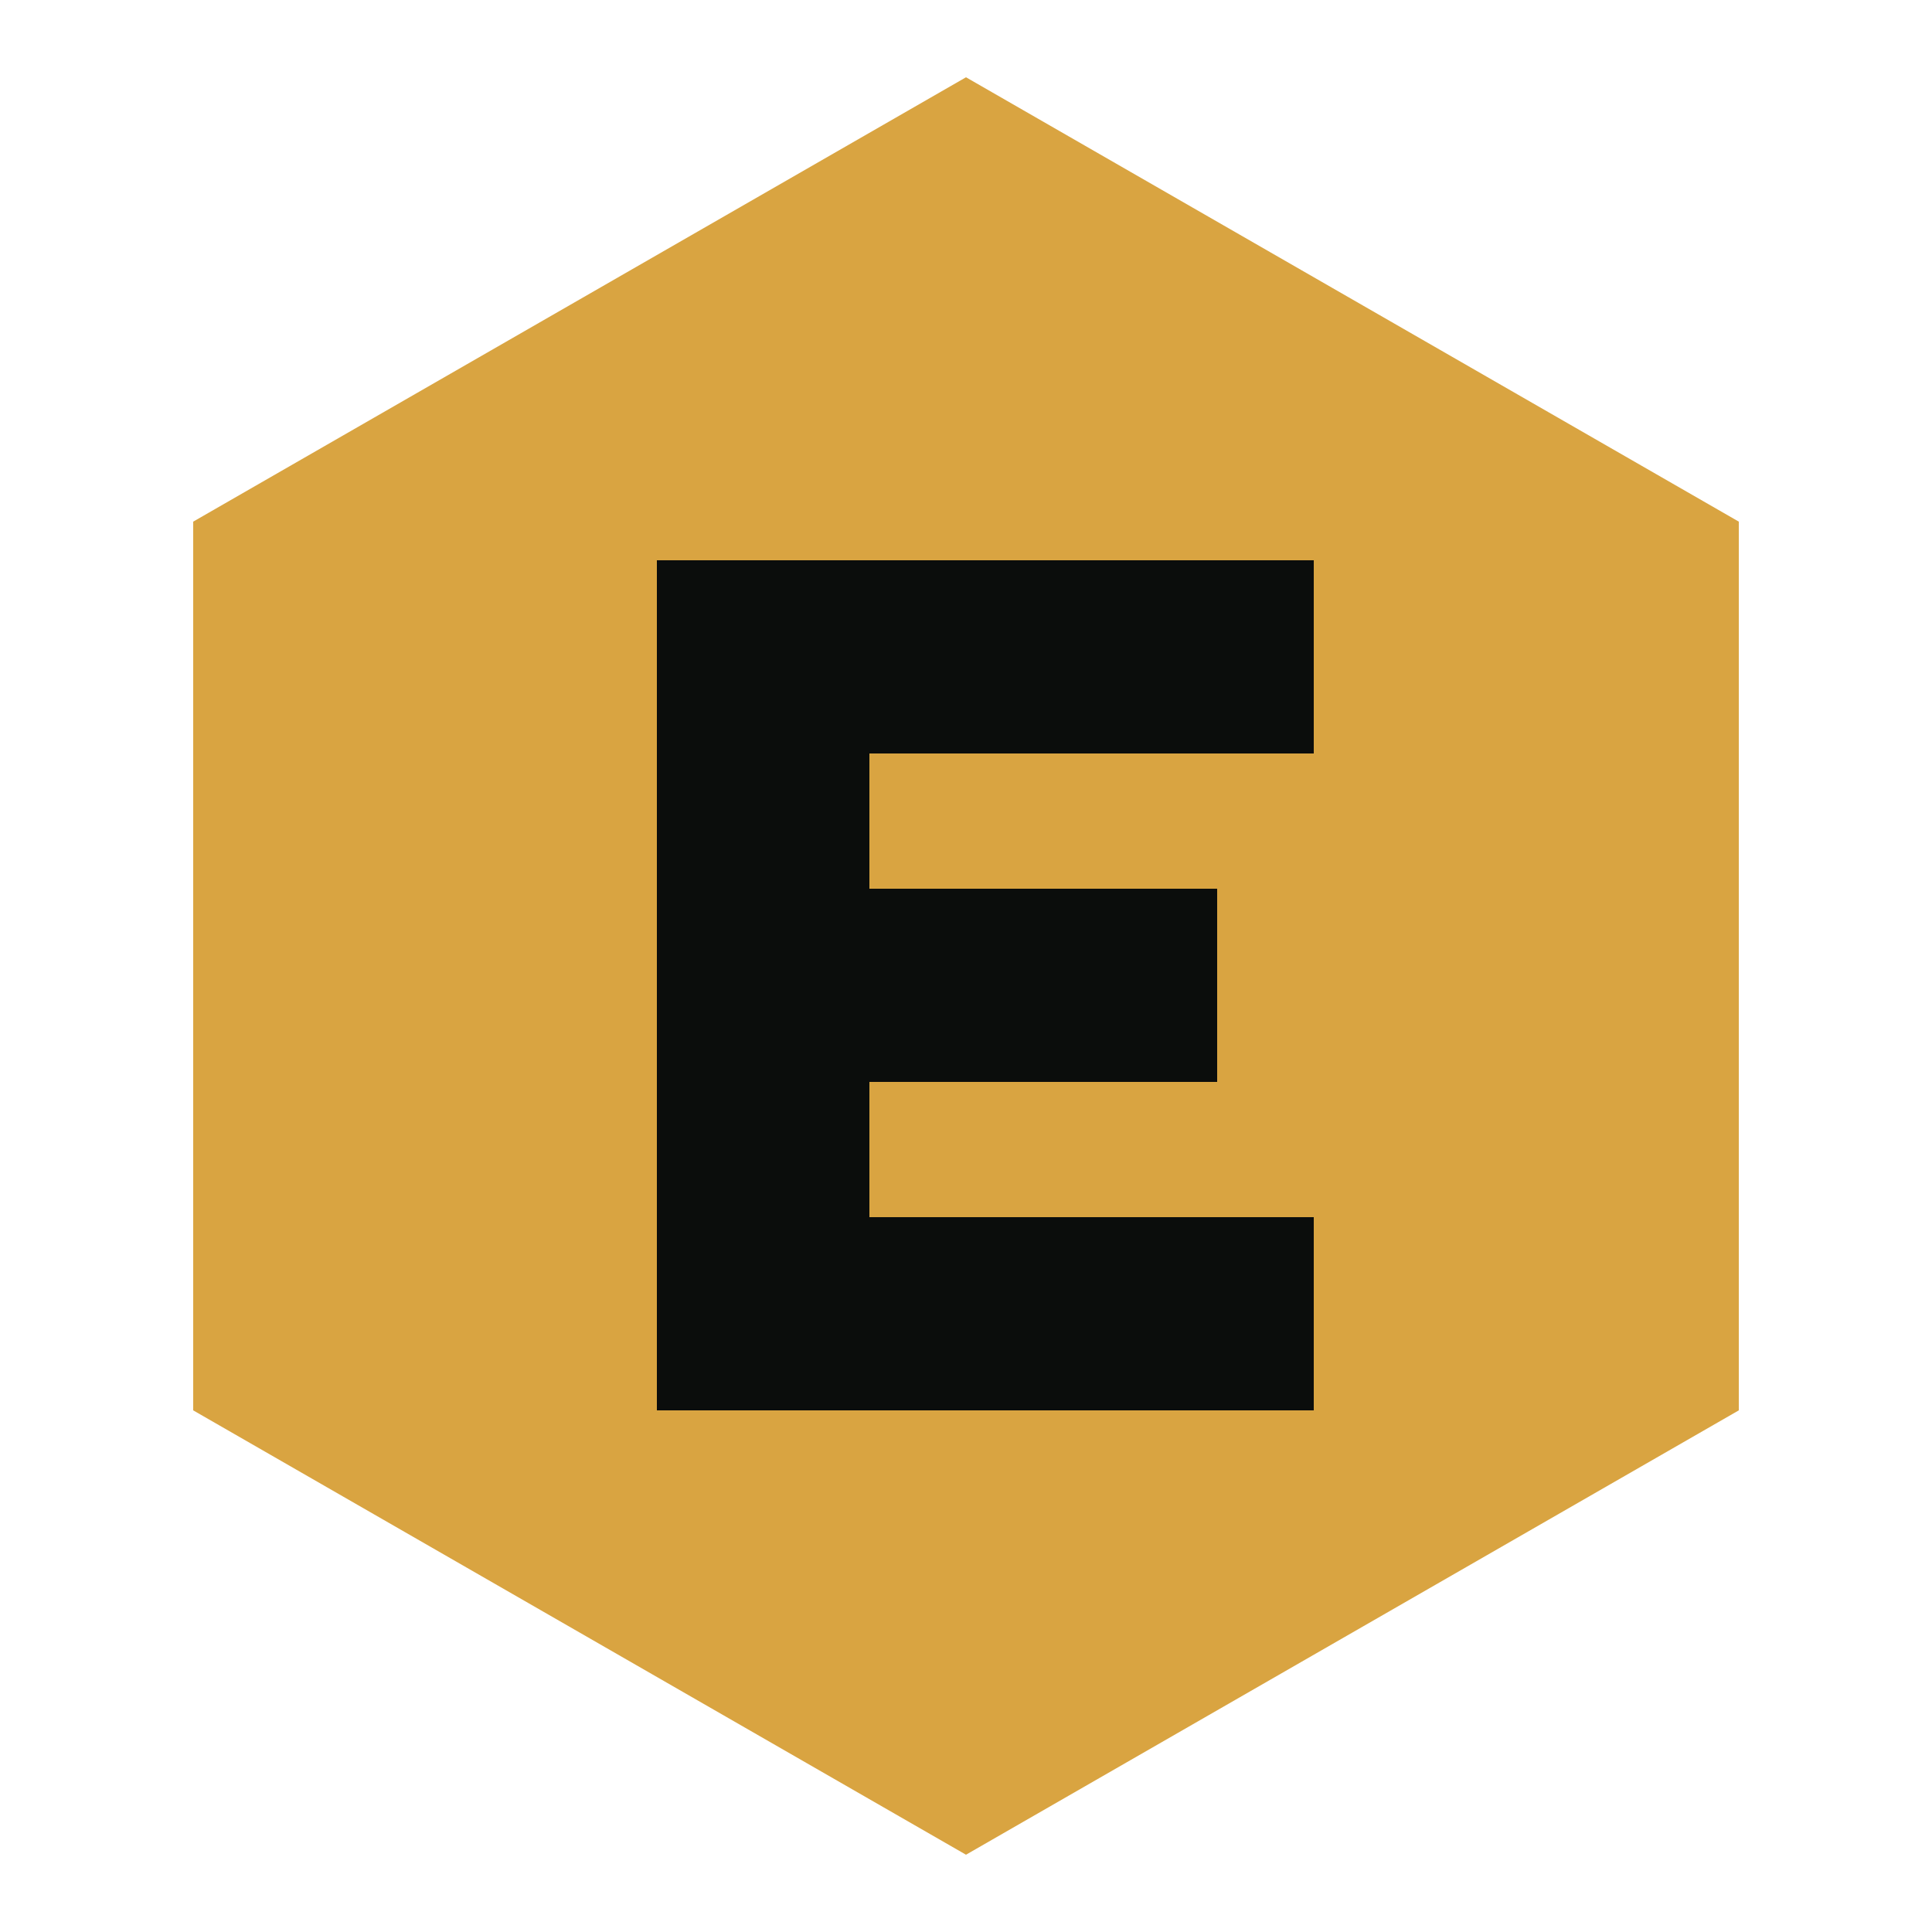
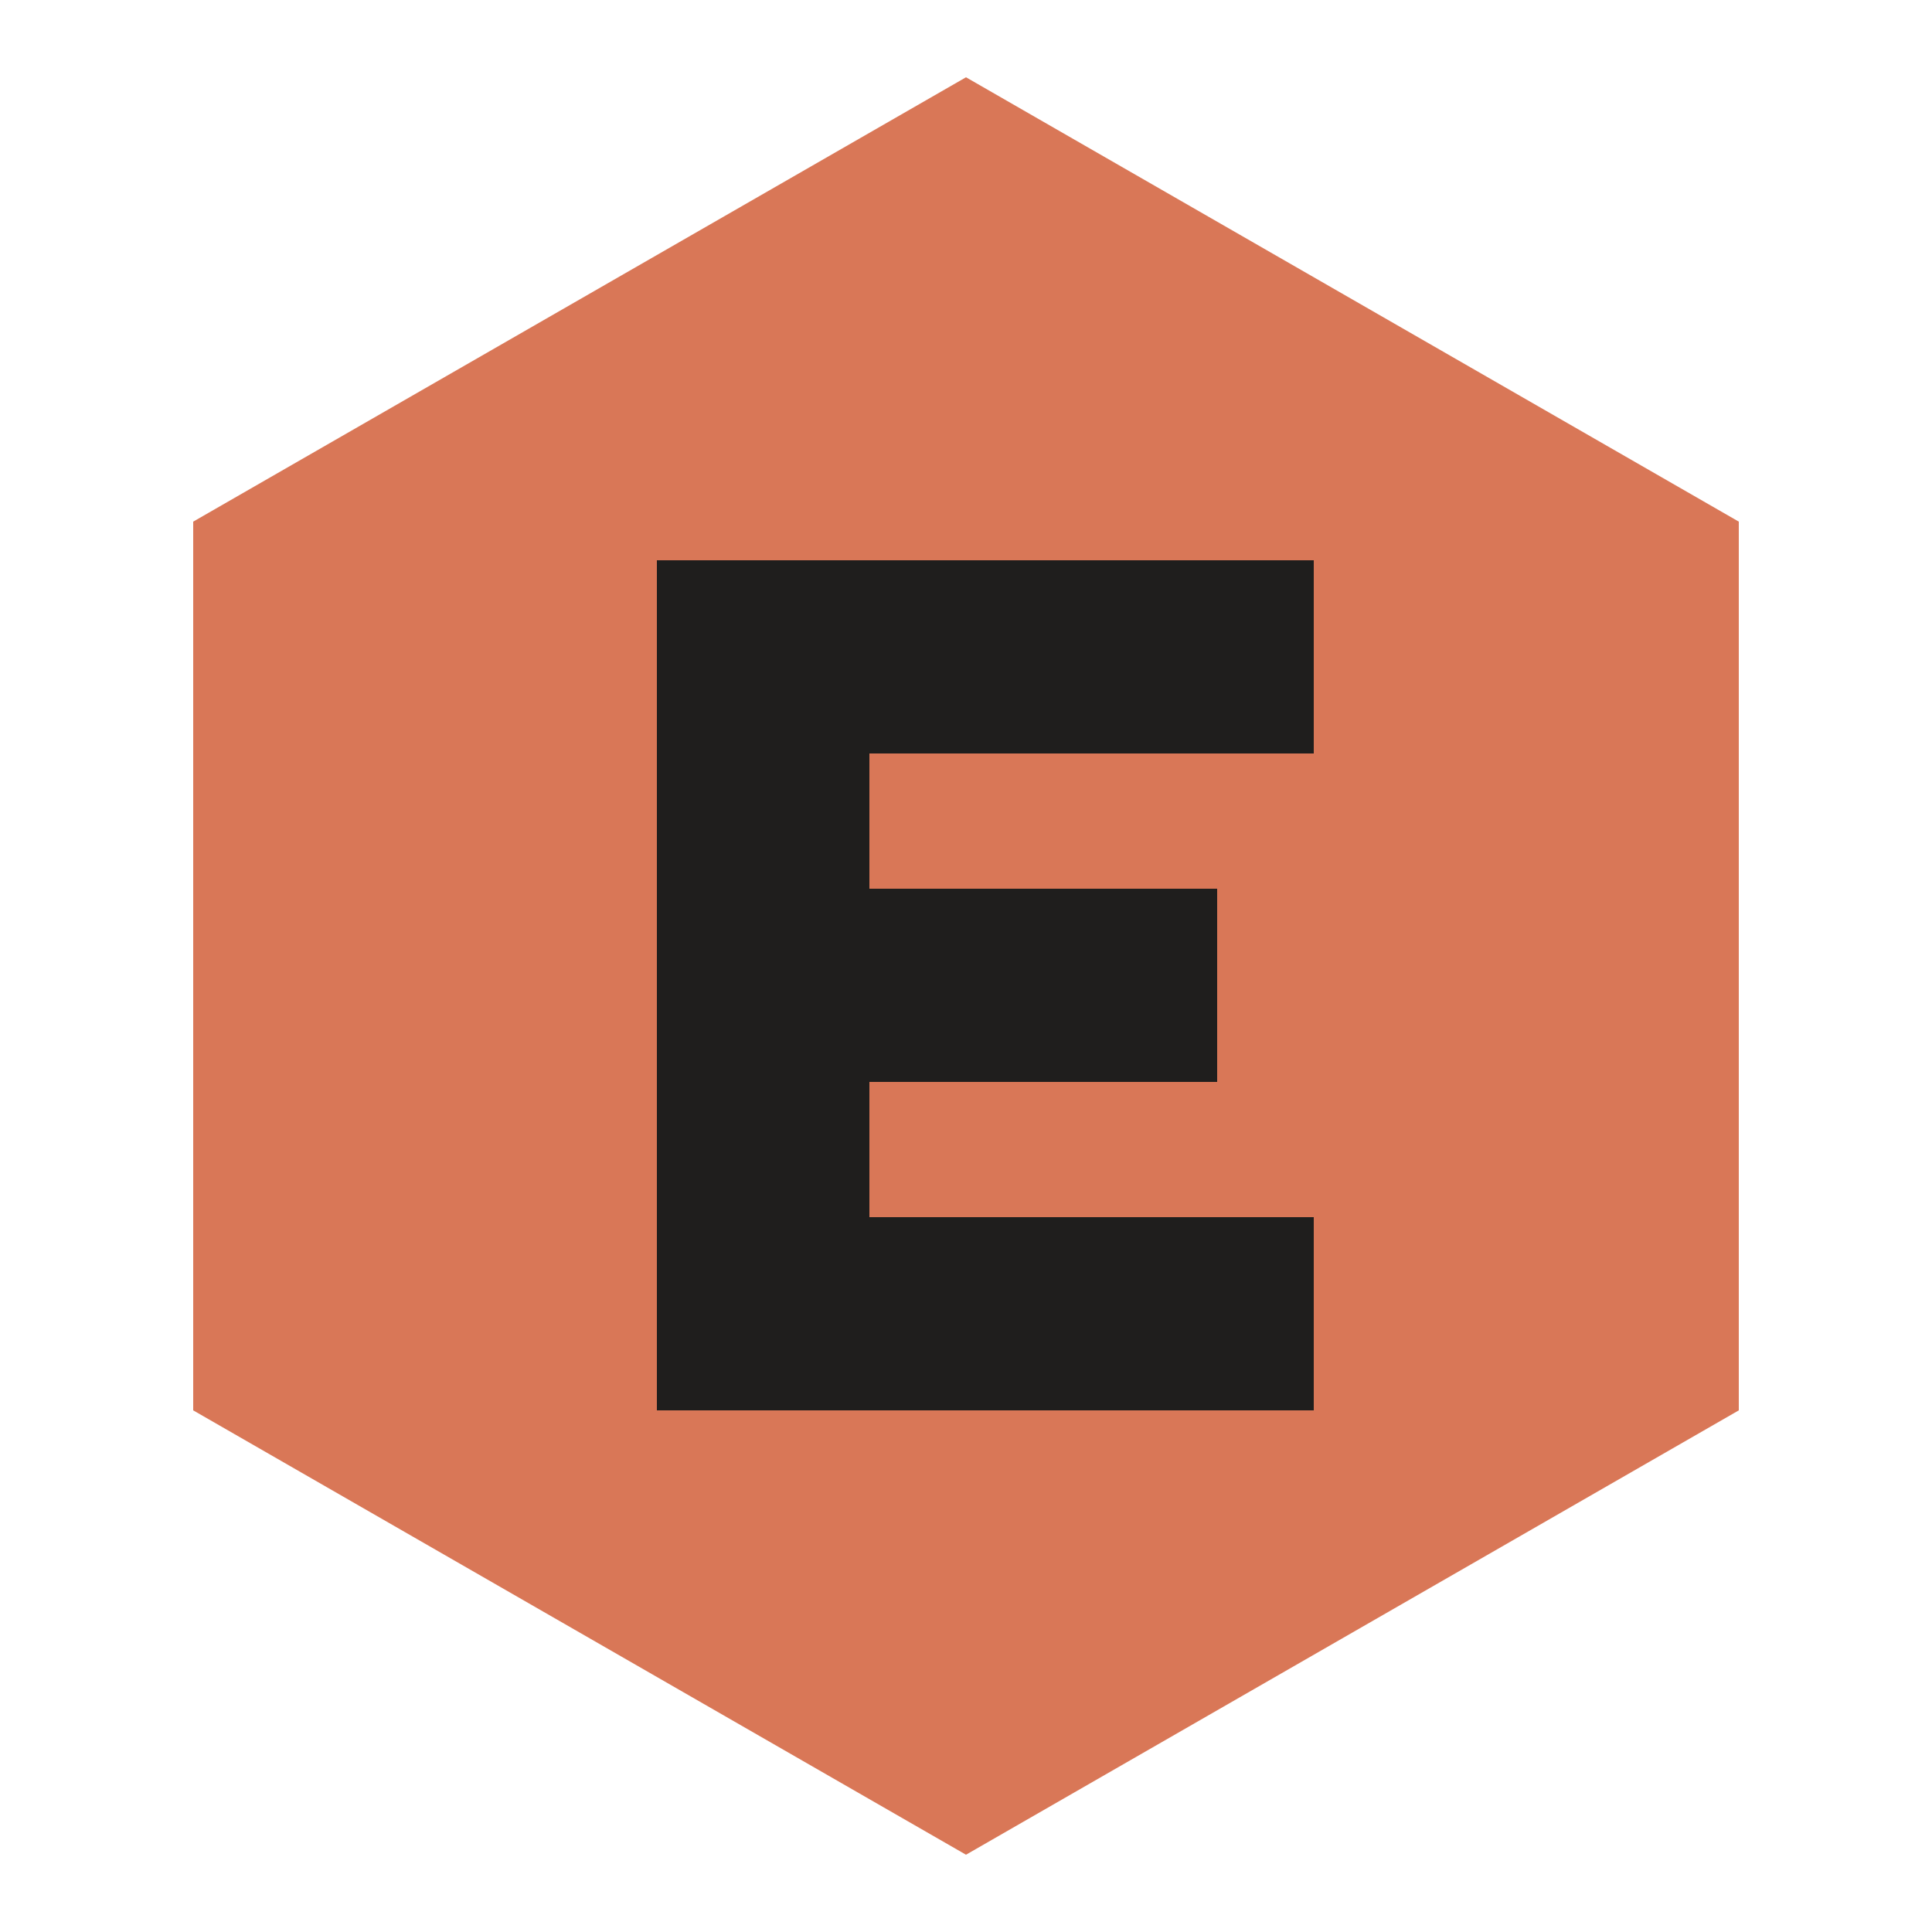
<svg xmlns="http://www.w3.org/2000/svg" viewBox="0 0 100 100">
-   <path fill="#d9a441" d="M50 4 90 27v46L50 96 10 73V27z" />
-   <path fill="#0b0d0c" d="M34 29h34v10H45v7h18v10H45v7h23v10H34z" />
+   <path fill="#d97757" d="M50 4 90 27v46L50 96 10 73V27z" />
+   <path fill="#1f1e1d" d="M34 29h34v10H45v7h18v10H45v7h23v10H34z" />
</svg>
